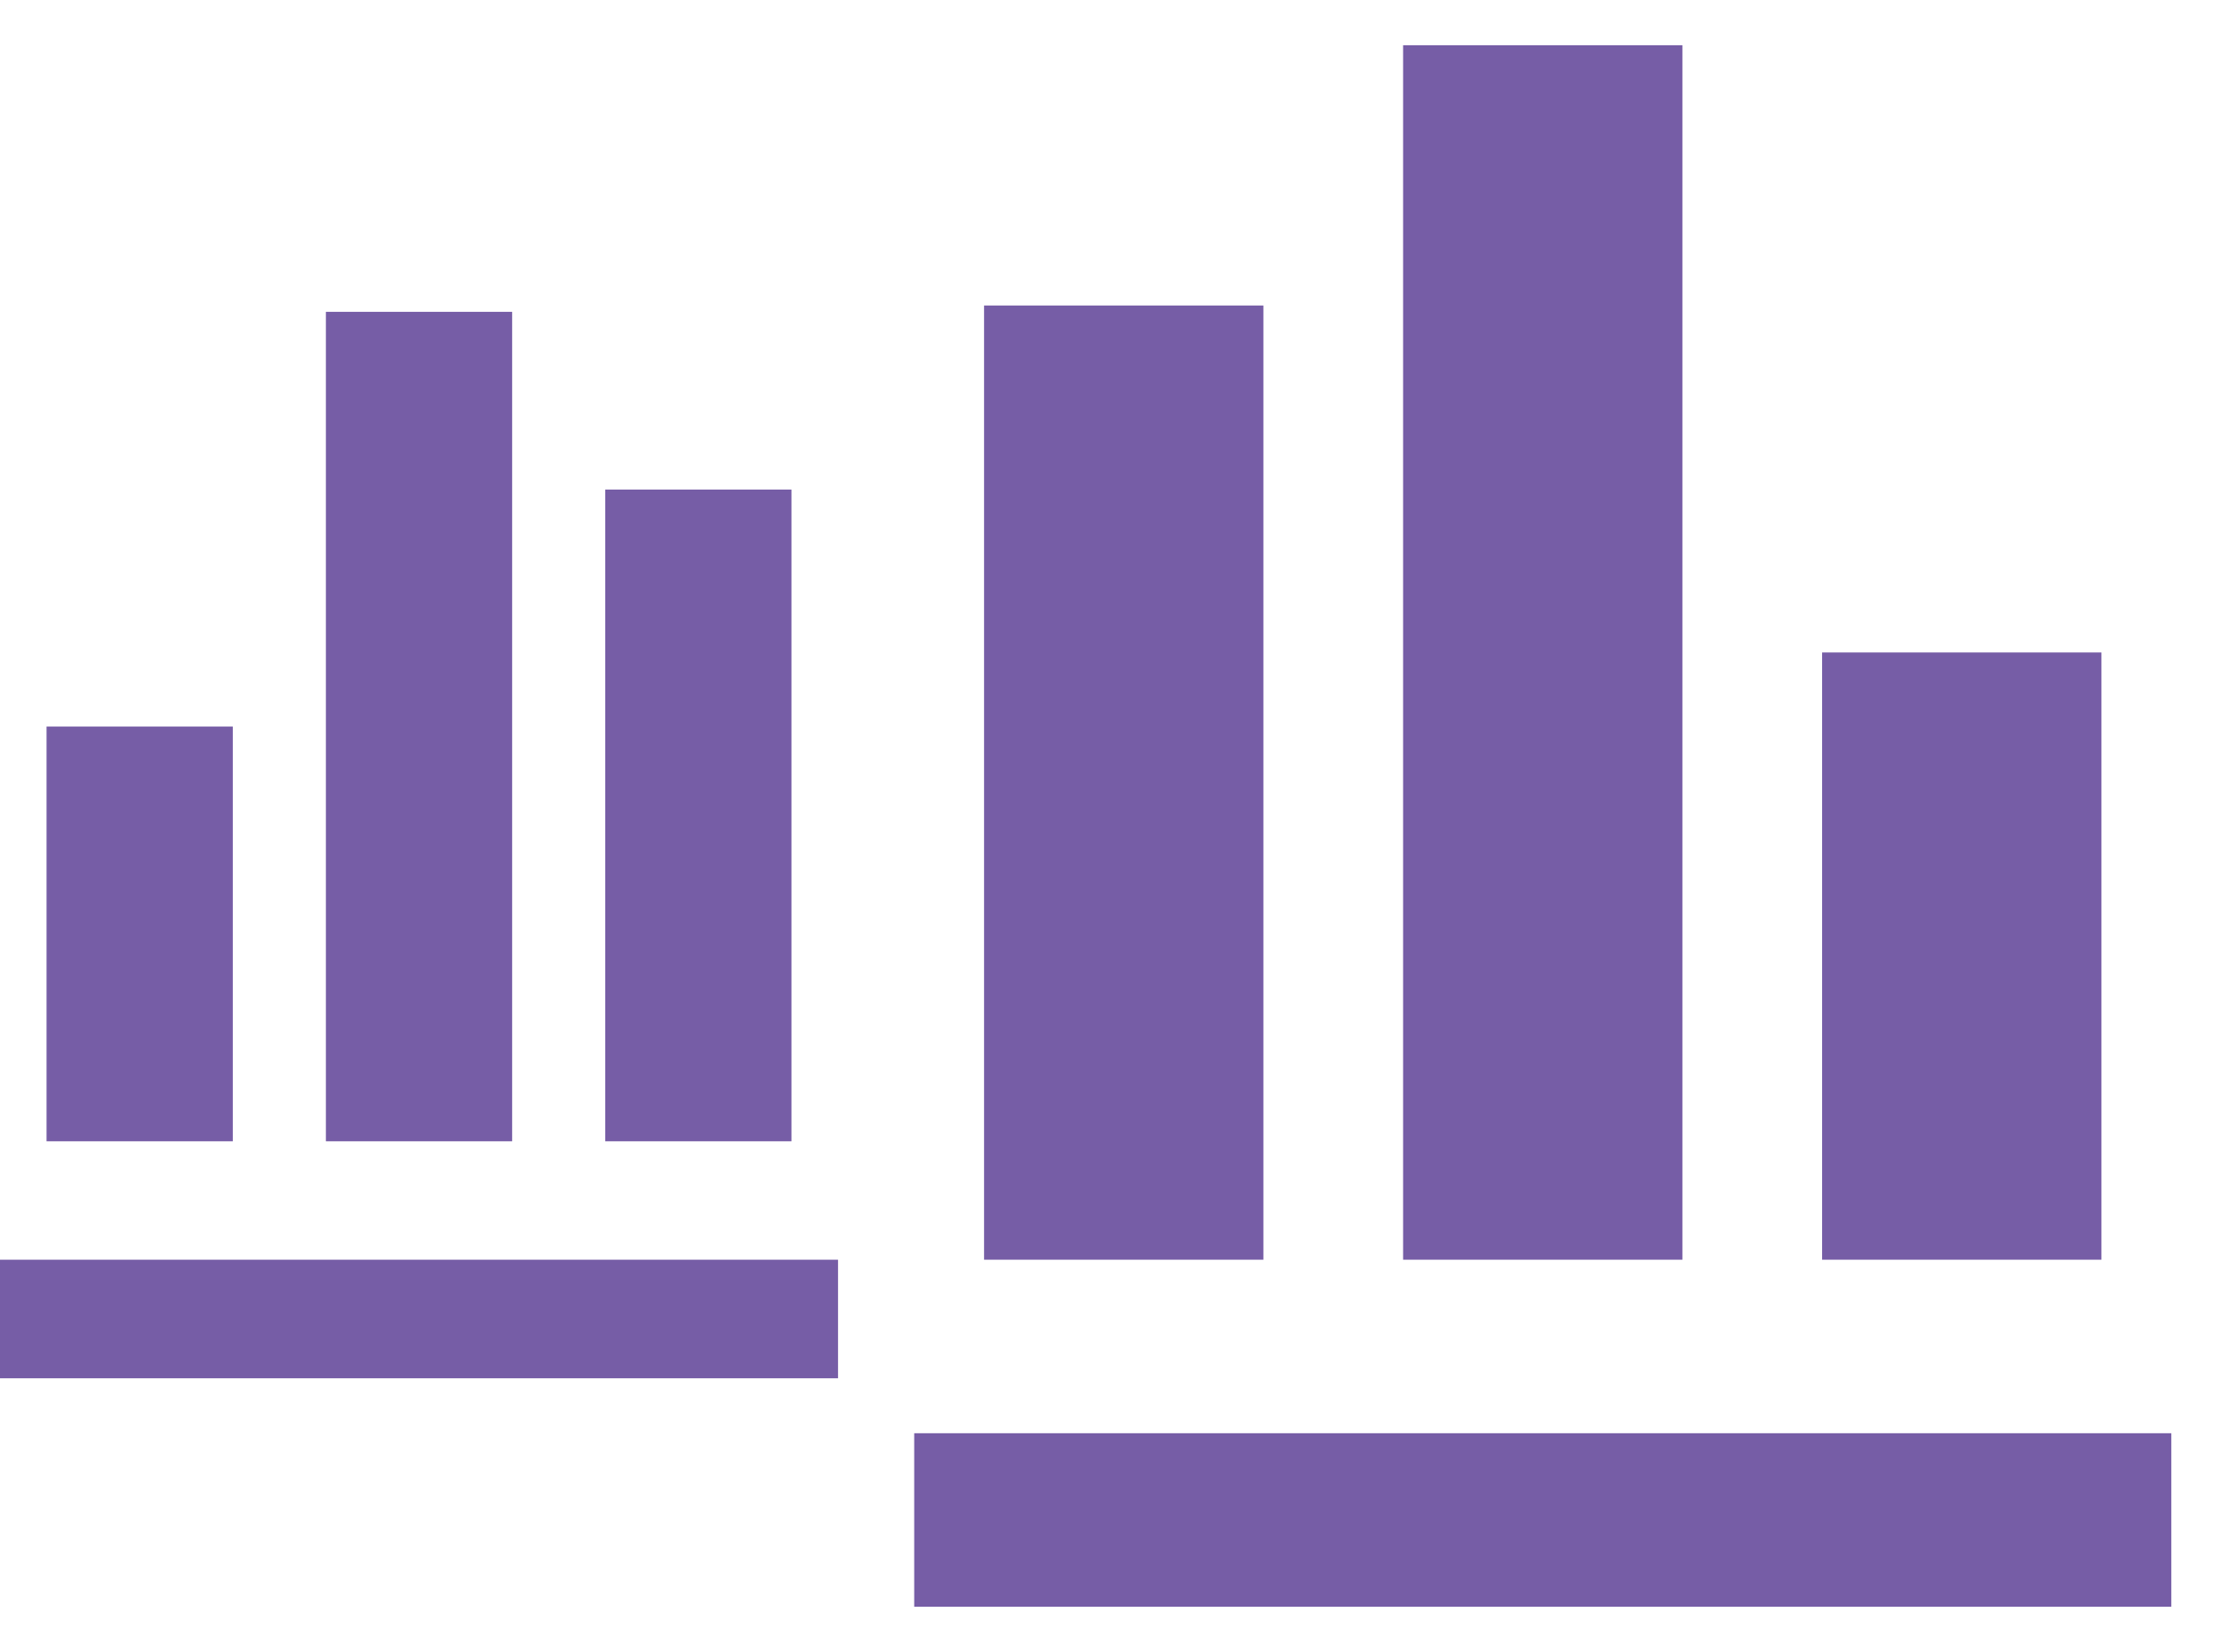
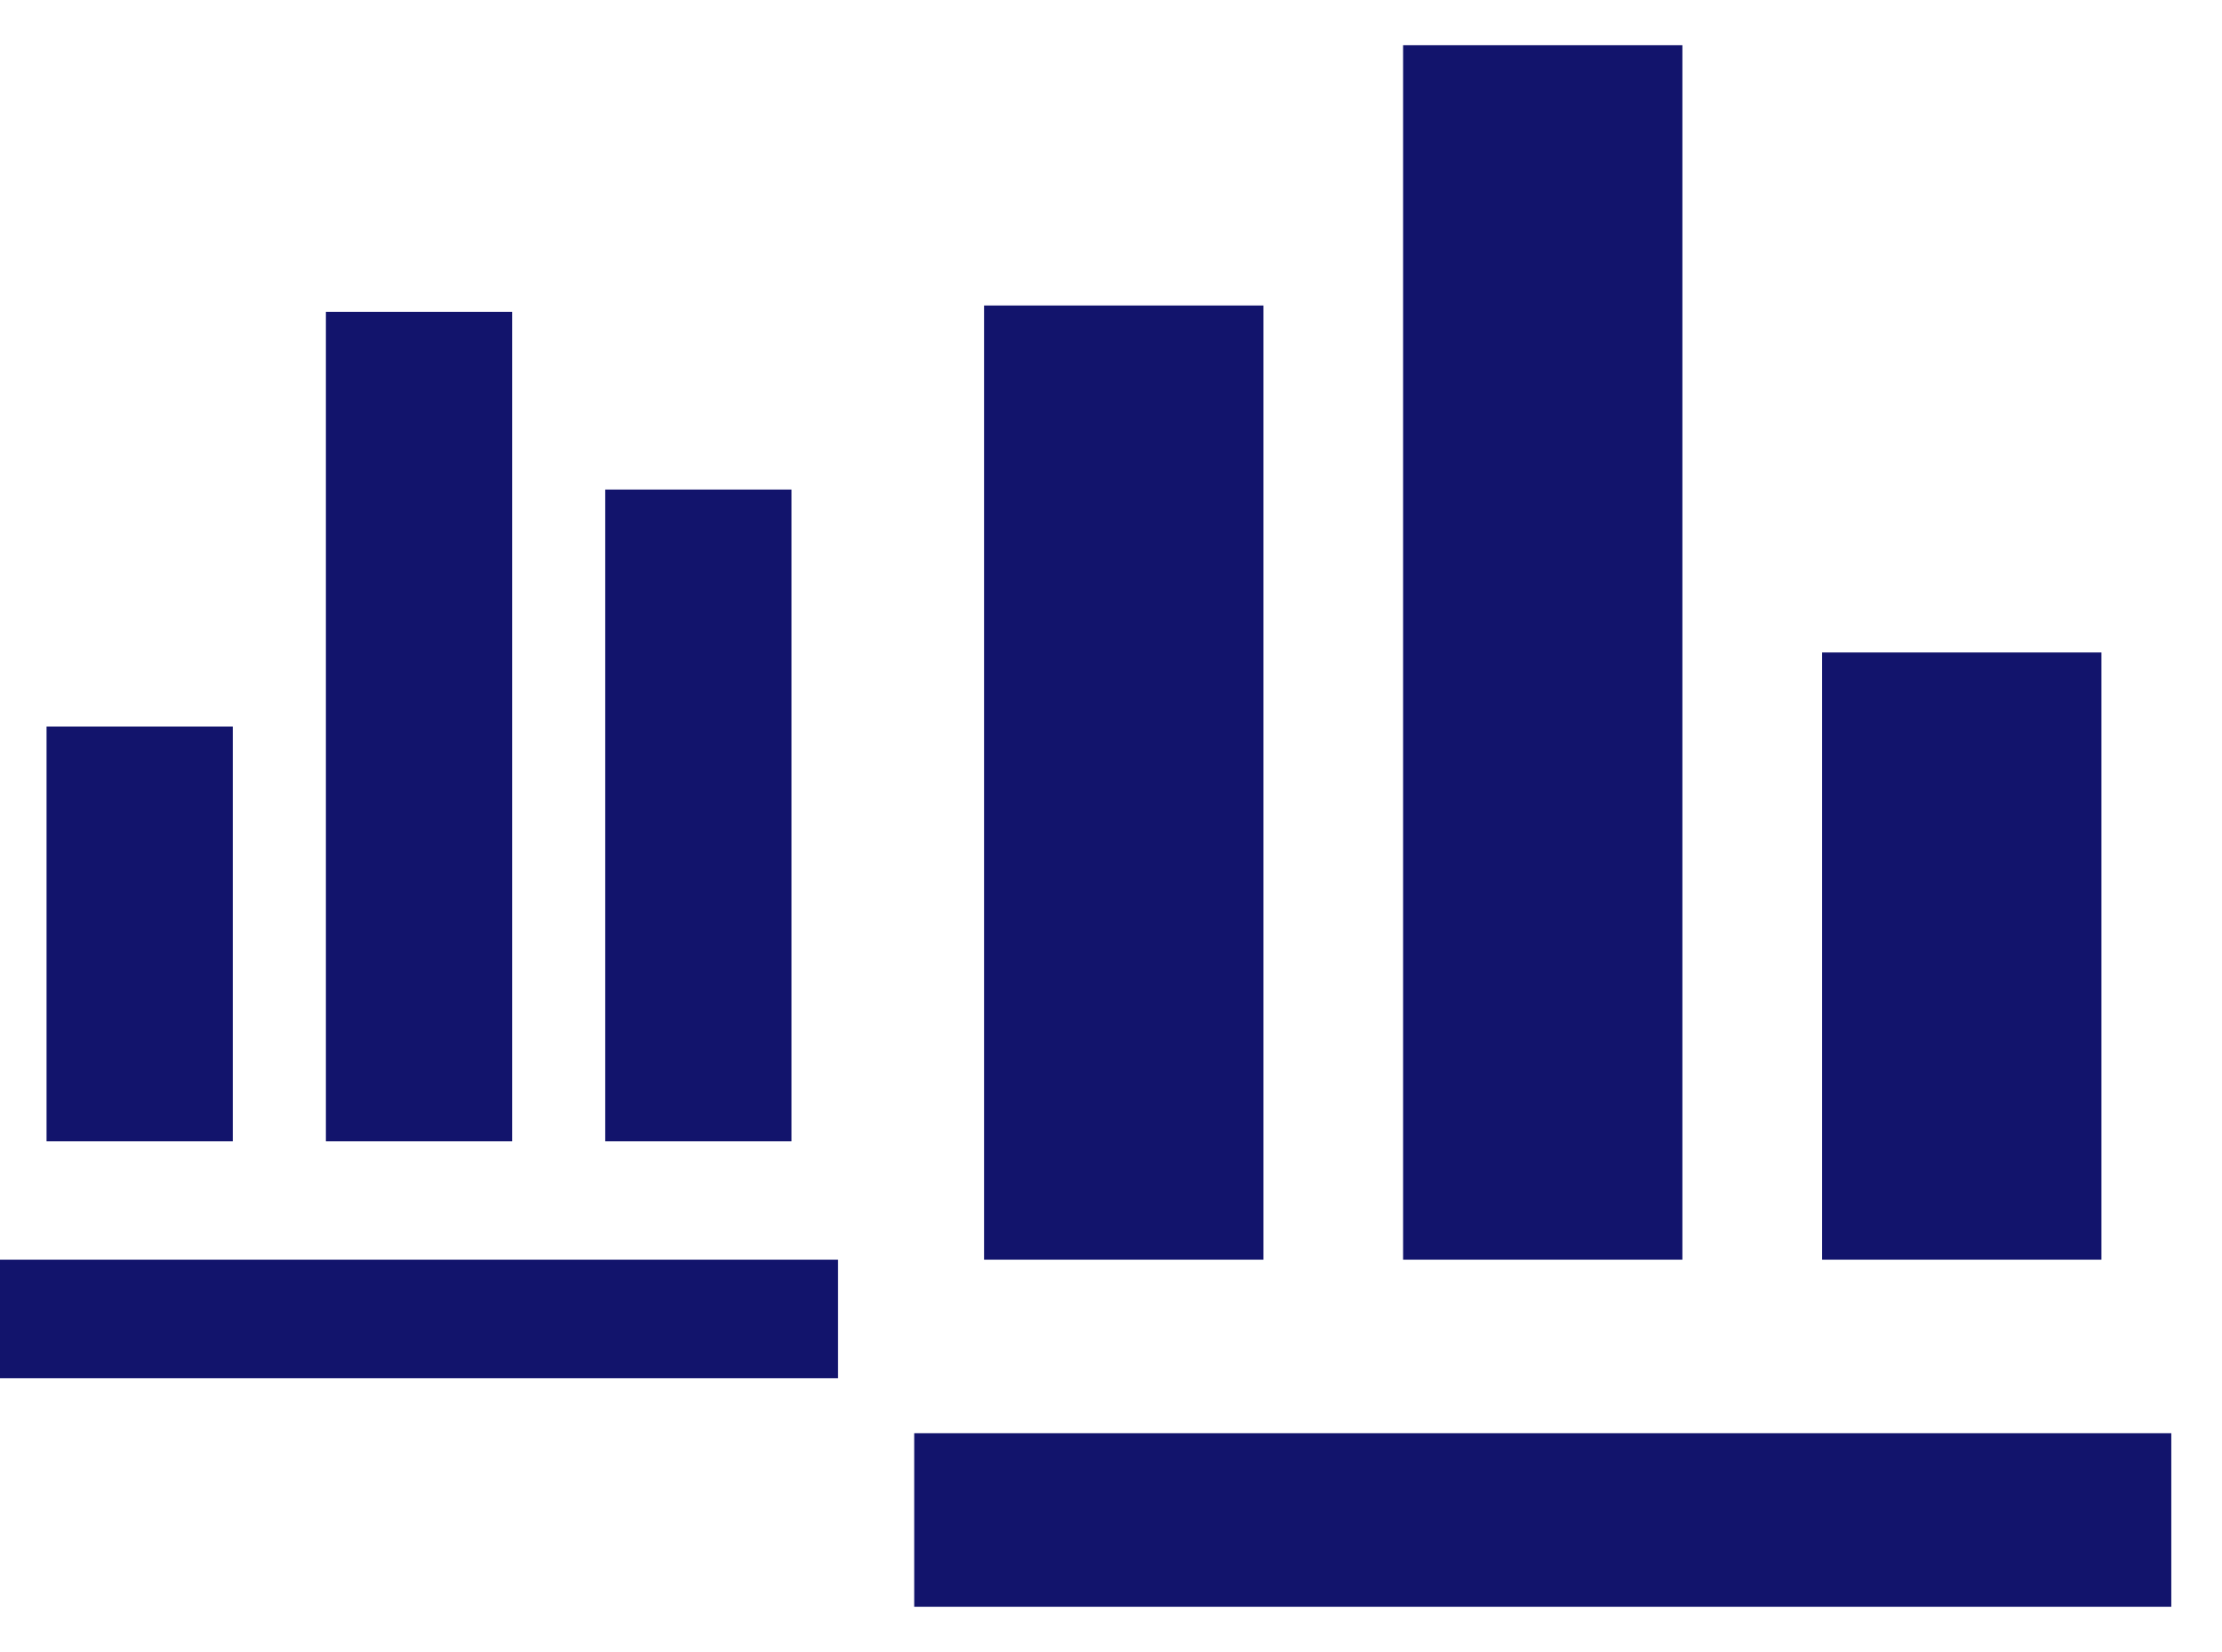
<svg xmlns="http://www.w3.org/2000/svg" width="39" height="29" viewBox="0 0 39 29" fill="none">
-   <path d="M16.046 28.206H38.11V25.16H16.046V28.206ZM31.981 11.454H36.884V22.114H31.981V11.454ZM24.627 0.794H29.529V22.114H24.627V0.794ZM17.272 5.363H22.175V22.114H17.272V5.363Z" fill="#765DA6" />
-   <path d="M14.709 24.195H0V22.114H14.709V24.195ZM4.086 12.754H0.817V20.035H4.086V12.754ZM8.989 5.474H5.72V20.035H8.989V5.474ZM13.892 8.594H10.623V20.035H13.892V8.594Z" fill="#765DA6" />
+   <path d="M16.046 28.206H38.11V25.16H16.046V28.206ZM31.981 11.454H36.884V22.114H31.981V11.454ZM24.627 0.794H29.529V22.114H24.627V0.794ZM17.272 5.363H22.175V22.114H17.272V5.363Z" fill="#12146c" />
+   <path d="M14.709 24.195H0V22.114H14.709V24.195ZM4.086 12.754H0.817V20.035H4.086V12.754ZM8.989 5.474H5.72V20.035H8.989V5.474ZM13.892 8.594H10.623V20.035H13.892V8.594Z" fill="#12146c" />
</svg>
